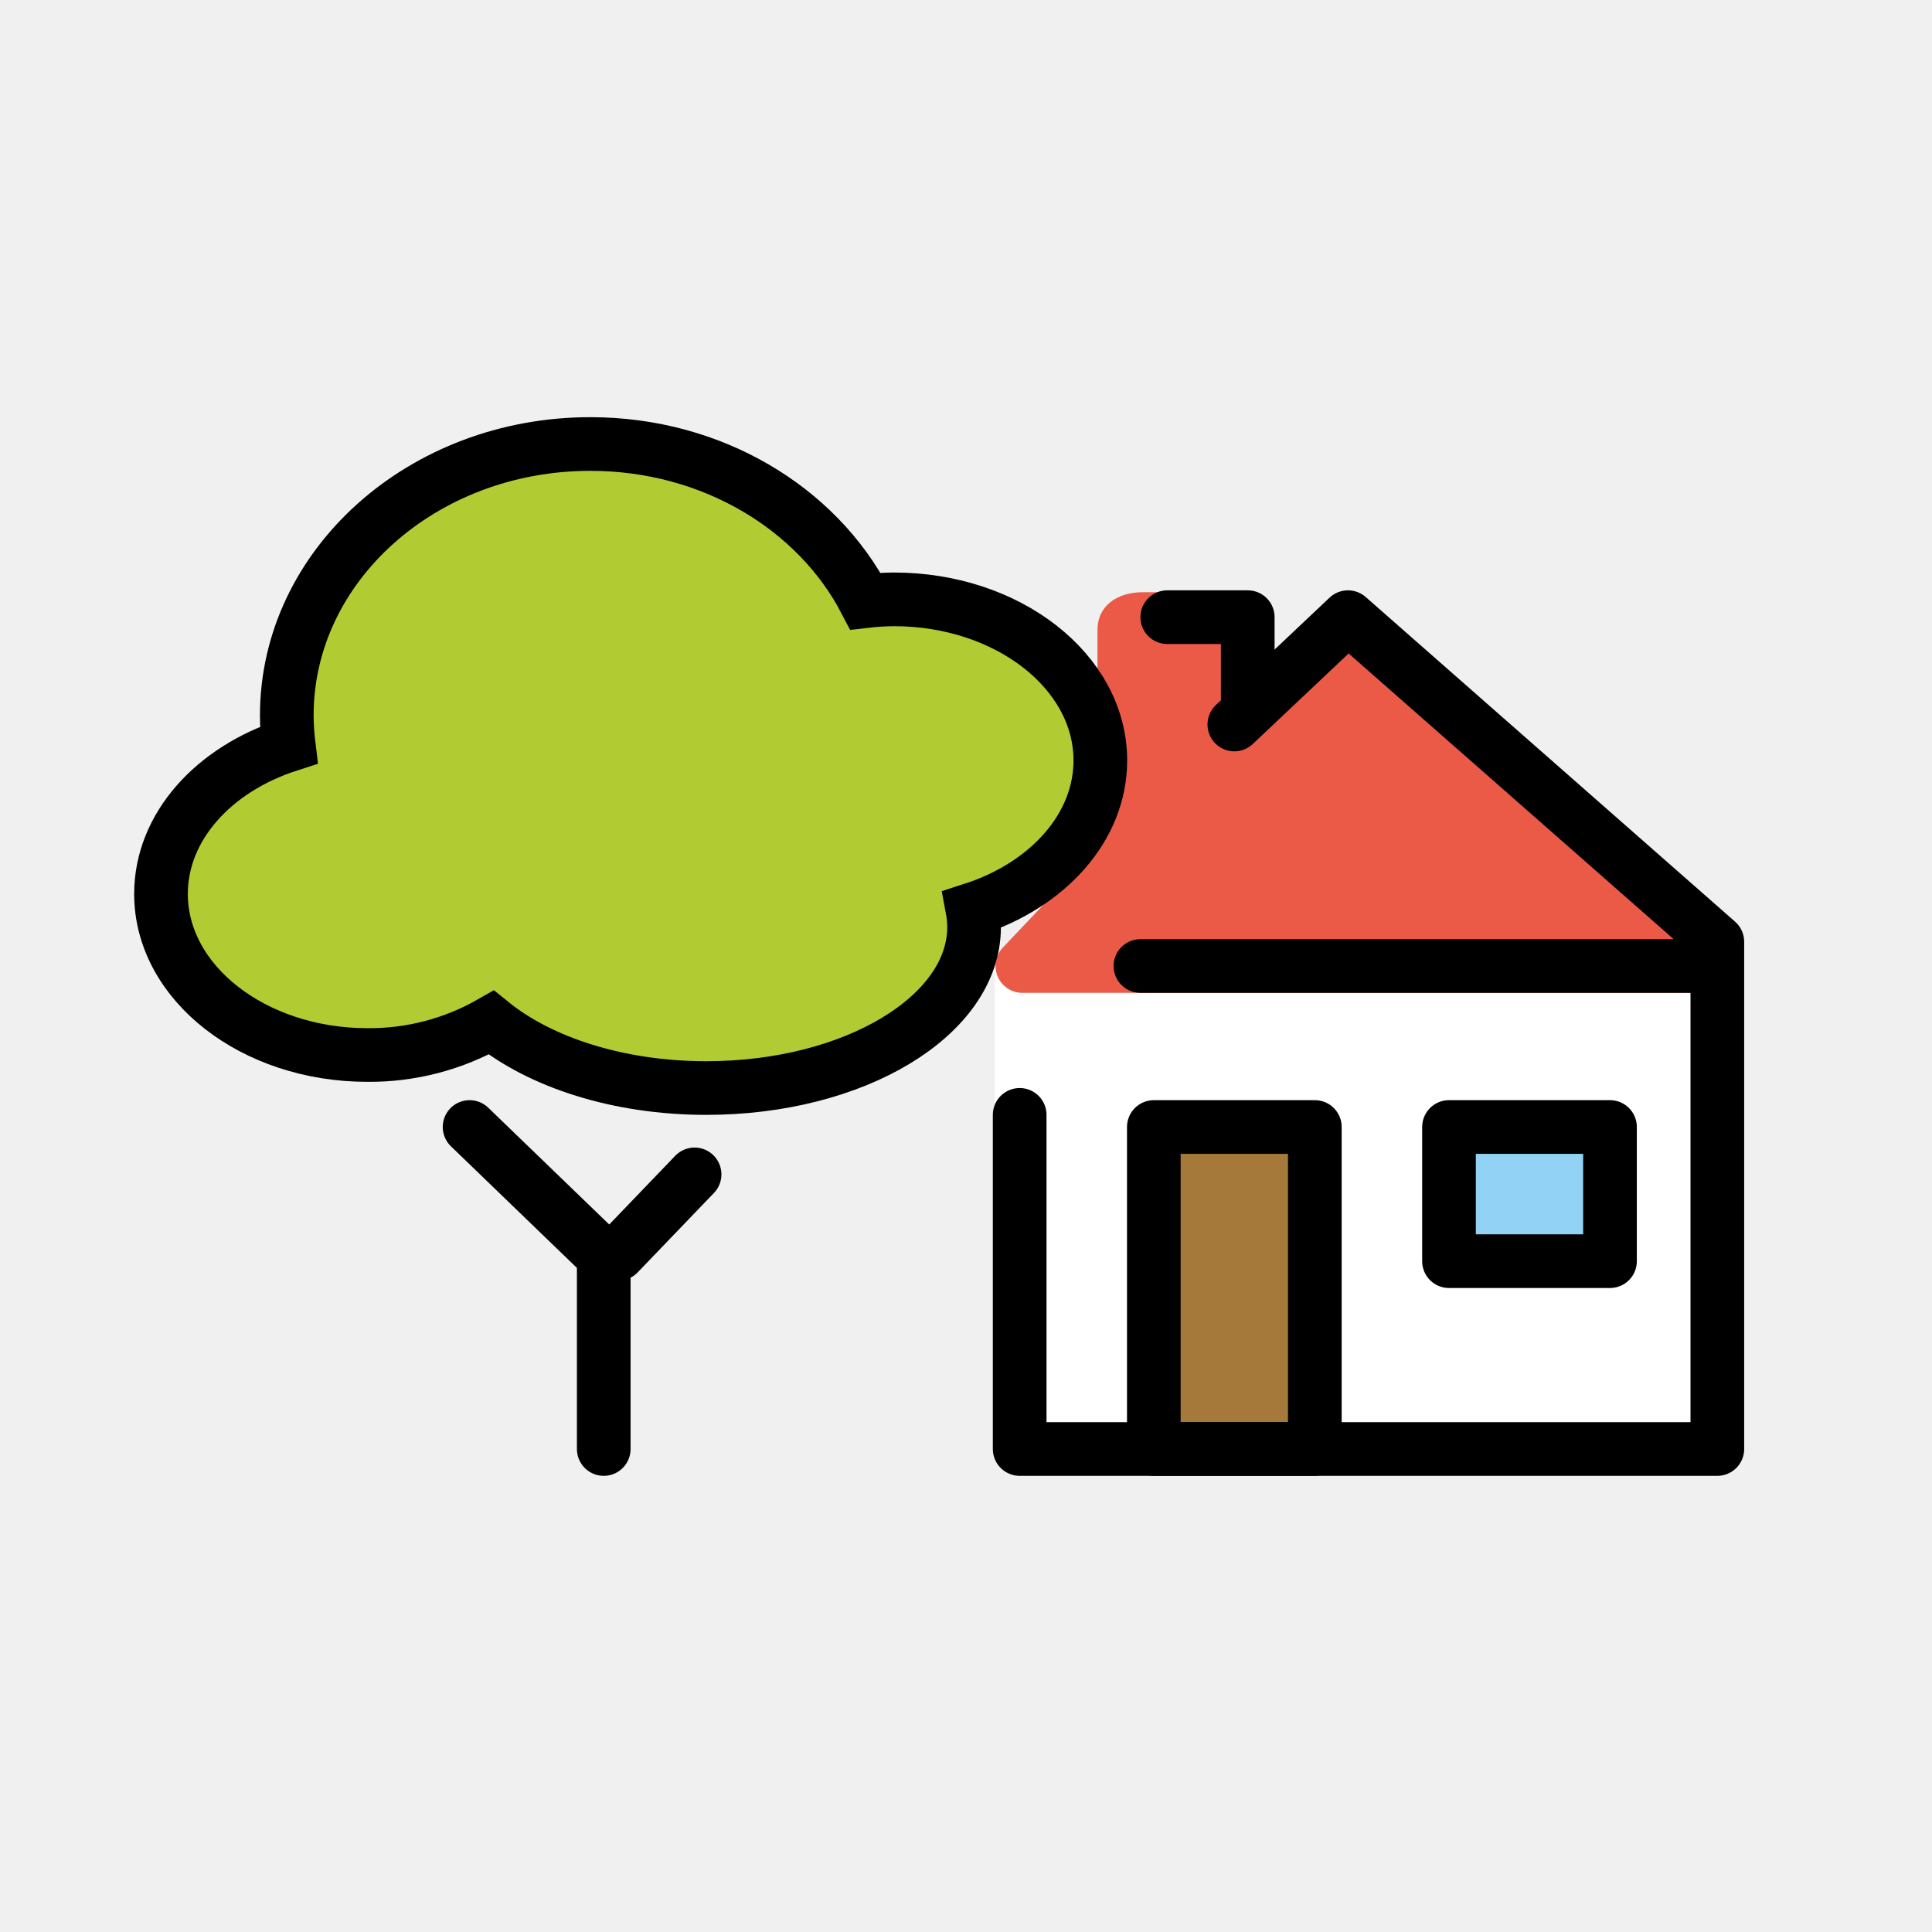
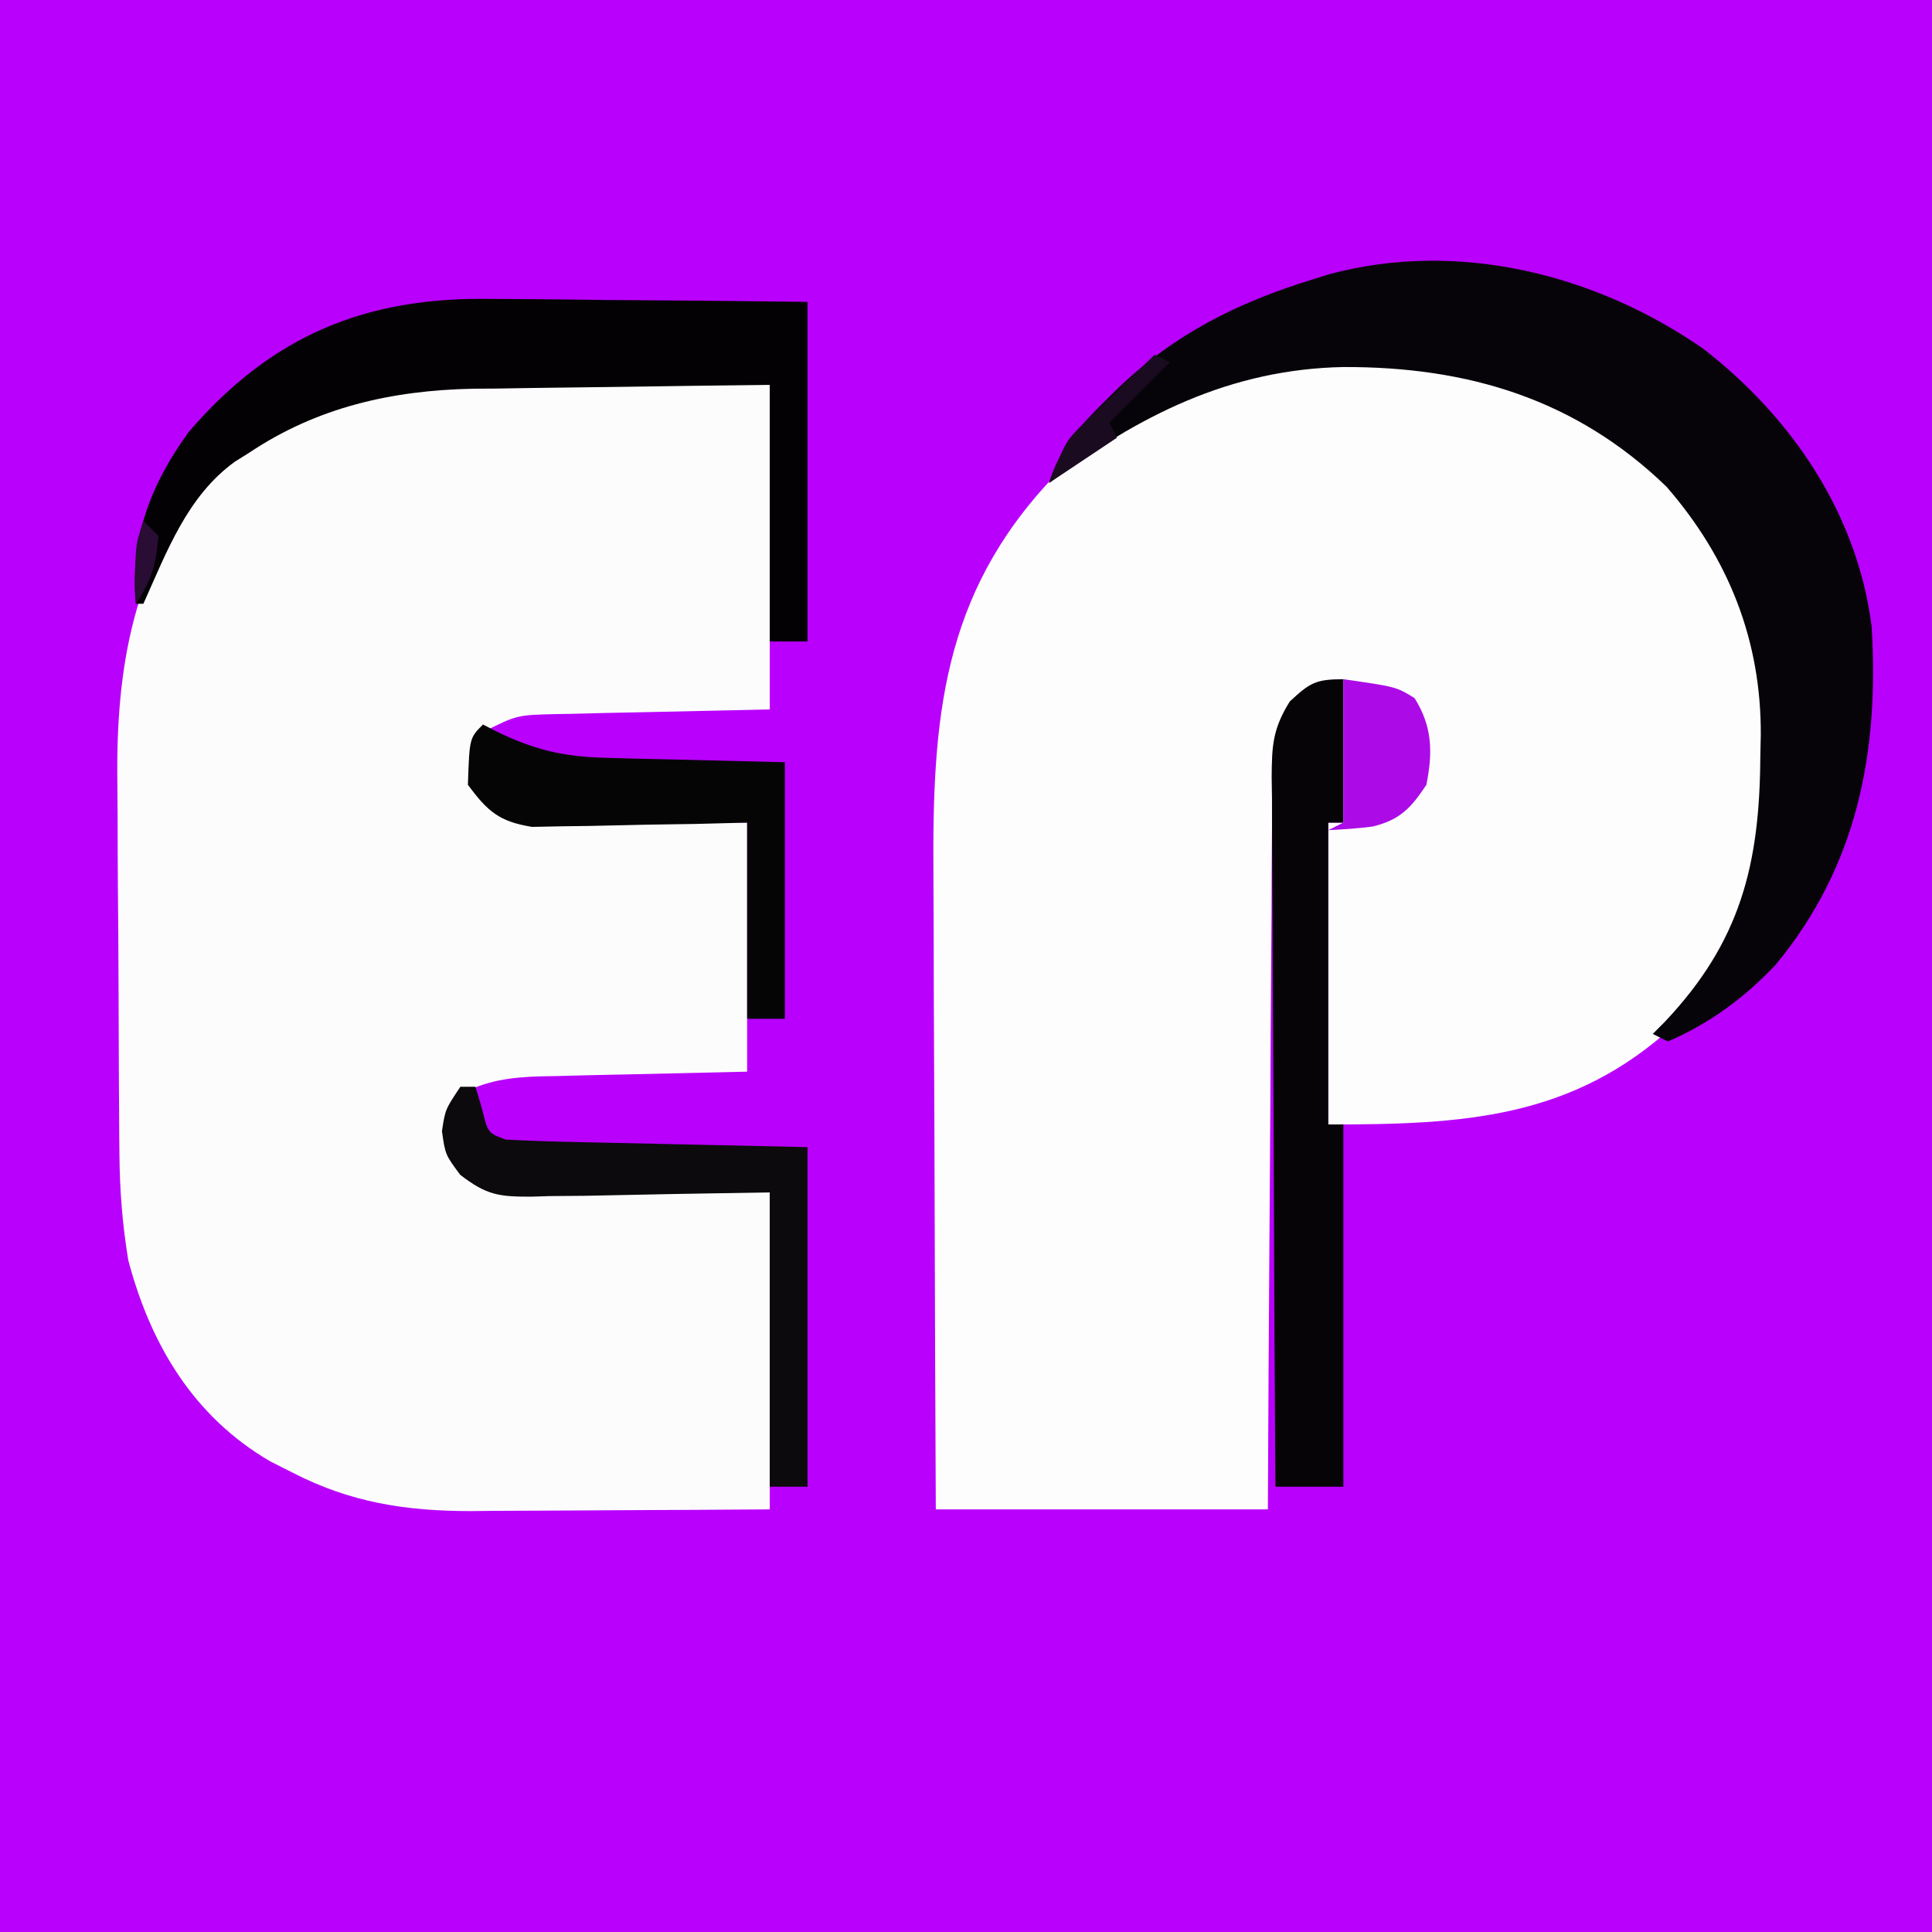
- <svg xmlns="http://www.w3.org/2000/svg" id="emoji" viewBox="0 0 72 72" version="1.1">
-   <g id="color">
-     <rect x="37.075" y="36.053" width="26.884" height="18.114" fill="#FFFFFF" />
-     <polygon fill="#EA5A47" stroke="#EA5A47" stroke-linecap="round" stroke-linejoin="round" stroke-miterlimit="10" stroke-width="2" points="50.235,23.2 38.1,36 63.5,36" />
-     <path fill="#EA5A47" d="M47.3,26l-6.4,6.059v-8.573c0-0.931,0.755-1.416,1.686-1.416h3.028 c0.931,0,1.686,0.485,1.686,1.416C47.3,23.486,47.3,26,47.3,26z" />
-     <rect x="43" y="42" width="6" height="12" fill="#A57939" />
-     <rect x="54" y="42" width="6" height="5" fill="#92D3F5" />
-     <path fill="#B1CC33" d="M41.006,28.339c0-3.312-3.445-6.003-7.694-6.003c-0.355,0.003-0.71,0.025-1.062,0.066 c-1.8-3.455-5.707-5.855-10.25-5.855c-6.248,0-11.312,4.529-11.312,10.114c0.001,0.369,0.025,0.738,0.07,1.104 C7.966,28.666,6,30.81,6,33.314c0,3.312,3.445,6.003,7.694,6.003c1.615,0.014,3.206-0.402,4.614-1.207 c1.818,1.477,4.726,2.438,8.015,2.438c5.511,0,9.978-2.688,9.978-6.003c-0.001-0.219-0.021-0.438-0.061-0.653 C39.036,32.99,41.006,30.845,41.006,28.339z" />
-   </g>
-   <g id="hair" />
-   <g id="skin" />
-   <g id="skin-shadow" />
-   <g id="line">
-     <polyline fill="none" stroke="#000000" stroke-linecap="round" stroke-linejoin="round" stroke-miterlimit="10" stroke-width="2" points="46,27 50.235,23 64,35.098 64,54 38,54 38,41.548" />
-     <rect x="43" y="42" width="6" height="12" fill="none" stroke="#000000" stroke-linecap="round" stroke-linejoin="round" stroke-miterlimit="10" stroke-width="2" />
-     <rect x="54" y="42" width="6" height="5" fill="none" stroke="#000000" stroke-linecap="round" stroke-linejoin="round" stroke-miterlimit="10" stroke-width="2" />
-     <polyline fill="none" stroke="#000000" stroke-linecap="round" stroke-linejoin="round" stroke-miterlimit="10" stroke-width="2" points="43.5,23 46.5,23 46.5,26" />
-     <path fill="none" stroke="#000000" stroke-miterlimit="10" stroke-width="2" d="M31.245,39.34" />
-     <polyline fill="none" stroke="#000000" stroke-linecap="round" stroke-linejoin="round" stroke-width="2" points="22.5,54 22.5,46.827 17.5,42" />
-     <line x1="23.041" x2="25.885" y1="46.727" y2="43.766" fill="none" stroke="#000000" stroke-linecap="round" stroke-linejoin="round" stroke-width="2" />
-     <path fill="none" stroke="#000000" stroke-linecap="round" stroke-miterlimit="10" stroke-width="2" d="M41.006,28.339 c0-3.312-3.445-6.003-7.694-6.003c-0.355,0.003-0.71,0.025-1.062,0.066c-1.8-3.455-5.707-5.855-10.25-5.855 c-6.248,0-11.312,4.529-11.312,10.114c0.001,0.369,0.025,0.738,0.07,1.104C7.966,28.666,6,30.81,6,33.314 c0,3.312,3.445,6.003,7.694,6.003c1.615,0.014,3.206-0.402,4.614-1.207c1.818,1.477,4.726,2.438,8.015,2.438 c5.511,0,9.978-2.688,9.978-6.003c-0.001-0.219-0.021-0.438-0.061-0.653 C39.036,32.99,41.006,30.845,41.006,28.339z" />
-     <line x1="63.5" x2="42.5" y1="36" y2="36" fill="none" stroke="#000000" stroke-linecap="round" stroke-linejoin="round" stroke-miterlimit="10" stroke-width="2" />
-   </g>
+ <svg xmlns="http://www.w3.org/2000/svg" version="1.1" width="256" height="256">
+   <path d="M0 0 C84.48 0 168.96 0 256 0 C256 84.48 256 168.96 256 256 C171.52 256 87.04 256 0 256 C0 171.52 0 87.04 0 0 Z " fill="#B900FD" transform="translate(0,0)" />
+   <path d="M0 0 C8.895 7.297 15.679 17.569 17.441 29.105 C17.704 32.778 17.721 36.425 17.691 40.105 C17.703 41.525 17.703 41.525 17.715 42.973 C17.68 55.43 13.928 66.762 5.254 75.98 C-8.251 88.384 -22.715 89.105 -40.559 89.105 C-40.559 75.905 -40.559 62.705 -40.559 49.105 C-39.899 49.105 -39.239 49.105 -38.559 49.105 C-38.559 42.835 -38.559 36.565 -38.559 30.105 C-44.78 32.871 -44.78 32.871 -47.559 38.105 C-47.988 41.418 -47.996 44.699 -47.991 48.036 C-48.001 49.032 -48.011 50.028 -48.022 51.053 C-48.052 54.338 -48.061 57.622 -48.07 60.906 C-48.087 63.186 -48.105 65.466 -48.125 67.745 C-48.172 73.741 -48.202 79.736 -48.228 85.732 C-48.258 91.852 -48.304 97.972 -48.35 104.092 C-48.436 116.096 -48.501 128.101 -48.559 140.105 C-63.079 140.105 -77.599 140.105 -92.559 140.105 C-92.627 126.64 -92.682 113.174 -92.714 99.708 C-92.73 93.454 -92.751 87.201 -92.785 80.947 C-92.818 74.904 -92.835 68.861 -92.843 62.818 C-92.849 60.52 -92.86 58.223 -92.876 55.926 C-93.015 35.491 -91.809 18.98 -77.035 3.391 C-55.27 -16.693 -23.31 -17.26 0 0 Z " fill="#FEFDFE" transform="translate(216.5586,59.89453)" />
+   <path d="M0 0 C1.053 0.003 2.105 0.006 3.19 0.009 C6.521 0.02 9.852 0.045 13.184 0.07 C15.455 0.08 17.727 0.089 19.998 0.098 C25.539 0.118 31.08 0.157 36.621 0.195 C36.621 14.385 36.621 28.575 36.621 43.195 C19.871 43.57 19.871 43.57 14.603 43.673 C13.218 43.709 11.834 43.744 10.449 43.781 C9.379 43.798 9.379 43.798 8.287 43.816 C3.123 43.939 3.123 43.939 -1.379 46.195 C-2.551 49.563 -2.551 49.563 -2.379 53.195 C-0.907 55.536 -0.907 55.536 1.621 57.195 C5.098 57.838 5.098 57.838 9.012 57.805 C10.301 57.835 11.59 57.866 12.919 57.897 C15.37 57.921 15.37 57.921 17.871 57.945 C23.069 58.028 28.266 58.11 33.621 58.195 C33.621 69.085 33.621 79.975 33.621 91.195 C17.434 91.57 17.434 91.57 12.351 91.673 C11.01 91.709 9.669 91.744 8.328 91.781 C7.641 91.793 6.954 91.804 6.246 91.816 C2.31 91.934 -0.874 92.344 -4.379 94.195 C-5.799 97.036 -5.693 99.05 -5.379 102.195 C-3.961 104.526 -3.961 104.526 -1.379 106.195 C1.635 106.613 4.308 106.8 7.324 106.805 C8.439 106.828 8.439 106.828 9.576 106.852 C12.34 106.904 15.106 106.923 17.871 106.945 C24.059 107.028 30.246 107.11 36.621 107.195 C36.621 121.055 36.621 134.915 36.621 149.195 C29.95 149.241 23.279 149.281 16.608 149.305 C14.341 149.315 12.074 149.329 9.808 149.346 C6.539 149.371 3.269 149.382 0 149.391 C-1.505 149.406 -1.505 149.406 -3.041 149.422 C-11.605 149.423 -18.957 148.279 -26.629 144.32 C-27.603 143.828 -28.578 143.335 -29.582 142.828 C-39.724 136.907 -45.41 127.386 -48.379 116.195 C-49.162 111.462 -49.517 106.9 -49.556 102.105 C-49.562 101.434 -49.569 100.763 -49.576 100.072 C-49.595 97.872 -49.607 95.672 -49.617 93.473 C-49.621 92.713 -49.625 91.954 -49.63 91.171 C-49.65 87.148 -49.665 83.125 -49.674 79.102 C-49.685 74.986 -49.719 70.87 -49.759 66.754 C-49.786 63.555 -49.794 60.355 -49.797 57.156 C-49.802 55.641 -49.814 54.126 -49.832 52.61 C-50.004 37.863 -47.781 23.613 -37.602 12.203 C-27.13 2.224 -13.925 -0.143 0 0 Z " fill="#FDFCFD" transform="translate(65.37891,50.80469)" />
+   <path d="M0 0 C11.691 9.066 20.373 21.855 22.262 36.754 C23.273 53.321 20.417 68.476 9.512 81.629 C5.44 85.937 0.733 89.415 -4.738 91.754 C-5.398 91.424 -6.058 91.094 -6.738 90.754 C-6.219 90.232 -5.699 89.71 -5.164 89.172 C4.906 78.543 7.435 68.273 7.512 54.004 C7.532 53.065 7.553 52.127 7.574 51.16 C7.643 38.634 3.325 27.727 -4.926 18.238 C-16.974 6.587 -31.321 2.334 -47.728 2.388 C-62.72 2.674 -74.942 8.841 -86.738 17.754 C-85.305 13.106 -82.641 10.152 -79.238 6.816 C-78.701 6.288 -78.165 5.759 -77.612 5.215 C-70.041 -2.042 -61.721 -6.174 -51.738 -9.246 C-51.011 -9.473 -50.284 -9.7 -49.535 -9.934 C-32.476 -14.483 -14.236 -9.913 0 0 Z " fill="#070409" transform="translate(225.7383,46.24609)" />
+   <path d="M0 0 C1.808 0.008 1.808 0.008 3.652 0.017 C7.463 0.039 11.272 0.09 15.082 0.141 C17.682 0.161 20.281 0.179 22.881 0.195 C29.219 0.236 35.556 0.314 41.895 0.391 C41.895 15.241 41.895 30.091 41.895 45.391 C40.245 45.391 38.595 45.391 36.895 45.391 C36.895 34.171 36.895 22.951 36.895 11.391 C30.278 11.465 23.662 11.548 17.046 11.653 C14.8 11.686 12.554 11.714 10.308 11.737 C7.06 11.771 3.814 11.823 0.566 11.879 C-0.916 11.888 -0.916 11.888 -2.428 11.898 C-13.213 12.121 -23.077 14.348 -32.105 20.391 C-32.72 20.775 -33.335 21.159 -33.969 21.555 C-40.304 26.134 -42.985 33.467 -46.105 40.391 C-46.435 40.391 -46.765 40.391 -47.105 40.391 C-47.932 31.796 -45.134 24.562 -40.086 17.609 C-29.12 4.858 -16.683 -0.3 0 0 Z " fill="#030104" transform="translate(65.10547,39.60938)" />
+   <path d="M0 0 C0 6.27 0 12.54 0 19 C-0.66 19 -1.32 19 -2 19 C-2 32.2 -2 45.4 -2 59 C-1.34 59 -0.68 59 0 59 C0 74.84 0 90.68 0 107 C-2.97 107 -5.94 107 -9 107 C-9.093 93.918 -9.164 80.835 -9.207 67.753 C-9.228 61.678 -9.256 55.604 -9.302 49.529 C-9.345 43.668 -9.369 37.806 -9.38 31.945 C-9.387 29.708 -9.401 27.47 -9.423 25.233 C-9.452 22.102 -9.456 18.971 -9.454 15.839 C-9.468 14.913 -9.483 13.986 -9.498 13.032 C-9.471 8.819 -9.371 6.595 -7.097 2.948 C-4.434 0.474 -3.667 0 0 0 Z " fill="#070408" transform="translate(178,90)" />
+   <path d="M0 0 C0.66 0 1.32 0 2 0 C2.289 0.969 2.578 1.939 2.875 2.938 C3.642 6.107 3.642 6.107 6 7 C8.987 7.157 11.956 7.259 14.945 7.316 C15.73 7.335 16.514 7.354 17.322 7.373 C20.256 7.441 23.191 7.501 26.125 7.562 C35.963 7.779 35.963 7.779 46 8 C46 22.85 46 37.7 46 53 C44.35 53 42.7 53 41 53 C41 40.13 41 27.26 41 14 C28.719 14.198 28.719 14.198 16.439 14.45 C14.893 14.465 13.347 14.478 11.801 14.488 C11.006 14.514 10.211 14.539 9.392 14.566 C5.105 14.569 3.488 14.377 -0.023 11.665 C-2 9 -2 9 -2.438 5.875 C-2 3 -2 3 0 0 Z " fill="#0C0A0C" transform="translate(61,144)" />
+   <path d="M0 0 C0.835 0.433 0.835 0.433 1.688 0.875 C6.738 3.332 10.591 4.274 16.27 4.414 C17.516 4.45 18.762 4.485 20.046 4.522 C21.619 4.556 23.192 4.59 24.812 4.625 C29.824 4.749 34.836 4.872 40 5 C40 16.22 40 27.44 40 39 C38.35 39 36.7 39 35 39 C35 30.42 35 21.84 35 13 C32.748 13.058 30.496 13.116 28.176 13.176 C25.985 13.215 23.794 13.245 21.603 13.275 C20.085 13.3 18.567 13.334 17.049 13.377 C14.862 13.438 12.676 13.466 10.488 13.488 C9.174 13.514 7.859 13.541 6.505 13.568 C2.115 12.857 0.637 11.523 -2 8 C-1.793 1.793 -1.793 1.793 0 0 Z " fill="#060506" transform="translate(64,96)" />
+   <path d="M0 0 C7 1 7 1 9.438 2.5 C11.796 6.274 11.871 9.677 11 14 C8.952 17.072 7.525 18.625 3.887 19.52 C1.935 19.78 -0.034 19.9 -2 20 C-1.34 19.67 -0.68 19.34 0 19 C0 12.73 0 6.46 0 0 Z " fill="#AC0BE8" transform="translate(178,90)" />
+   <path d="M0 0 C0.66 0.33 1.32 0.66 2 1 C-0.64 3.64 -3.28 6.28 -6 9 C-5.67 9.66 -5.34 10.32 -5 11 C-9.455 13.97 -9.455 13.97 -14 17 C-11.75 11.375 -11.75 11.375 -9.18 8.887 C-8.645 8.361 -8.11 7.836 -7.559 7.295 C-7.003 6.764 -6.447 6.234 -5.875 5.688 C-5.312 5.138 -4.748 4.588 -4.168 4.021 C-2.785 2.674 -1.394 1.336 0 0 Z " fill="#1A0B20" transform="translate(153,47)" />
+   <path d="M0 0 C0.66 0.66 1.32 1.32 2 2 C1.676 5.809 1.144 7.784 -1 11 C-1.125 3.375 -1.125 3.375 0 0 Z " fill="#290D34" transform="translate(19,69)" />
</svg>
